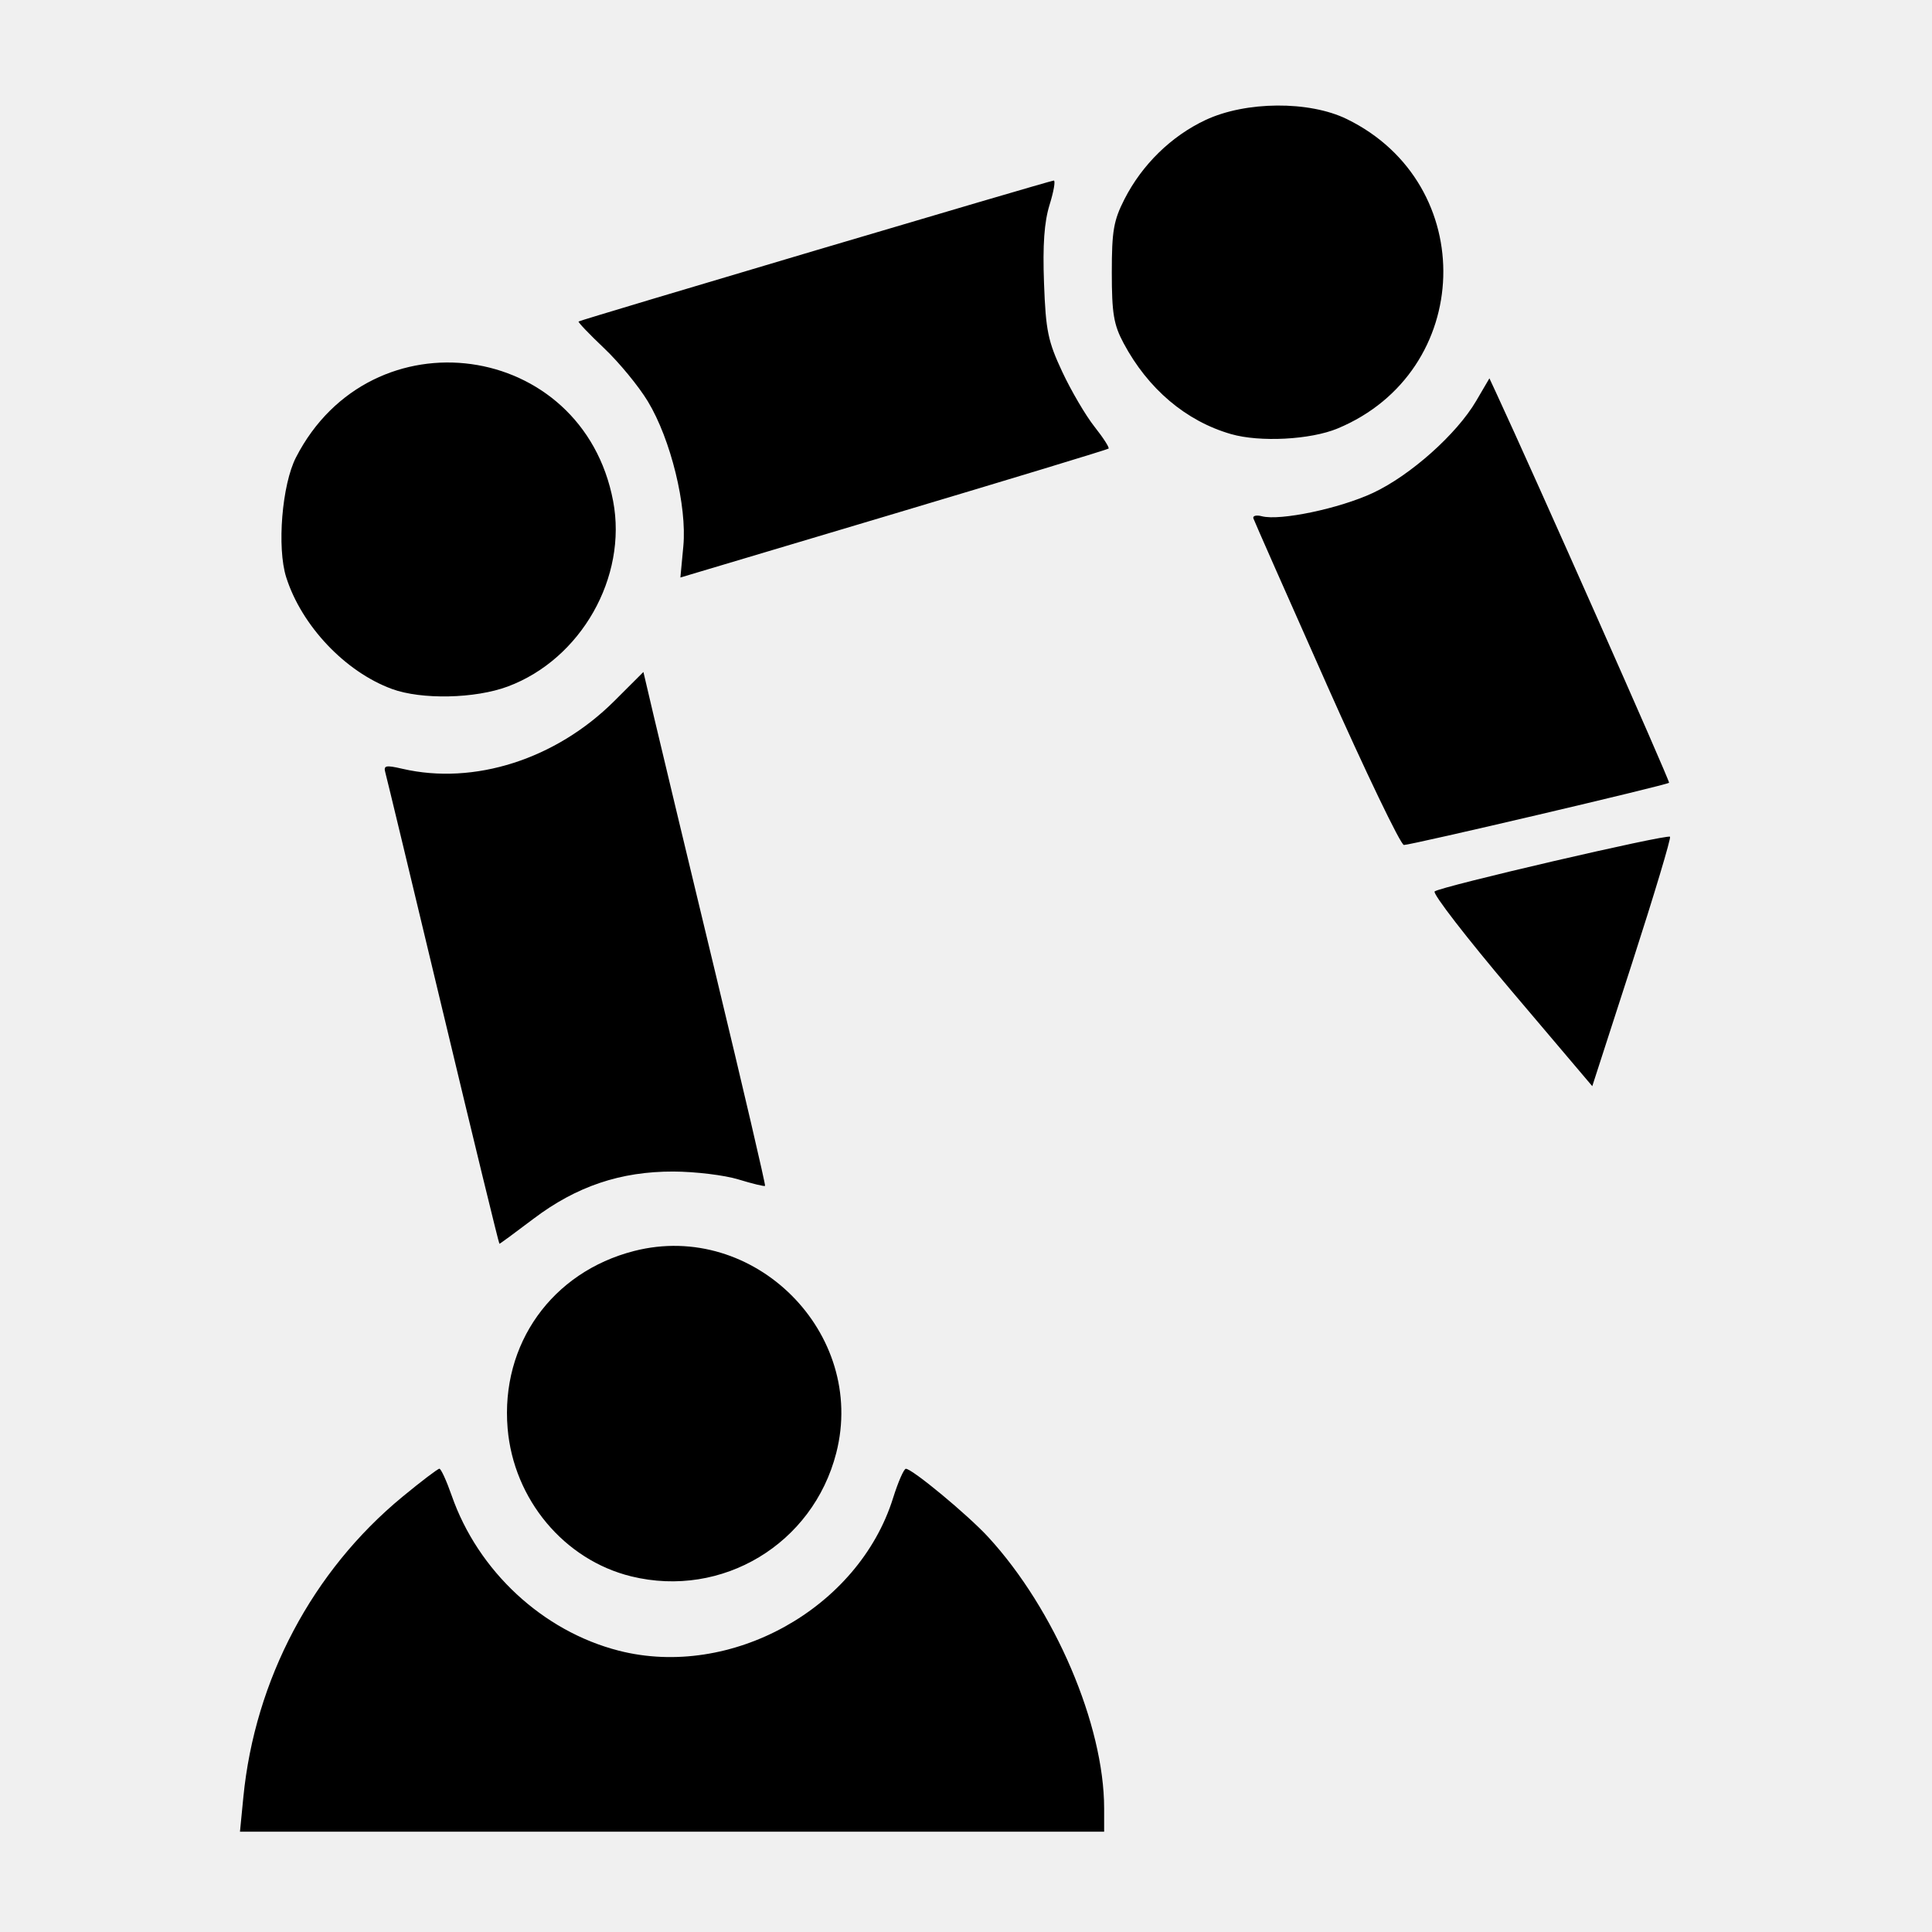
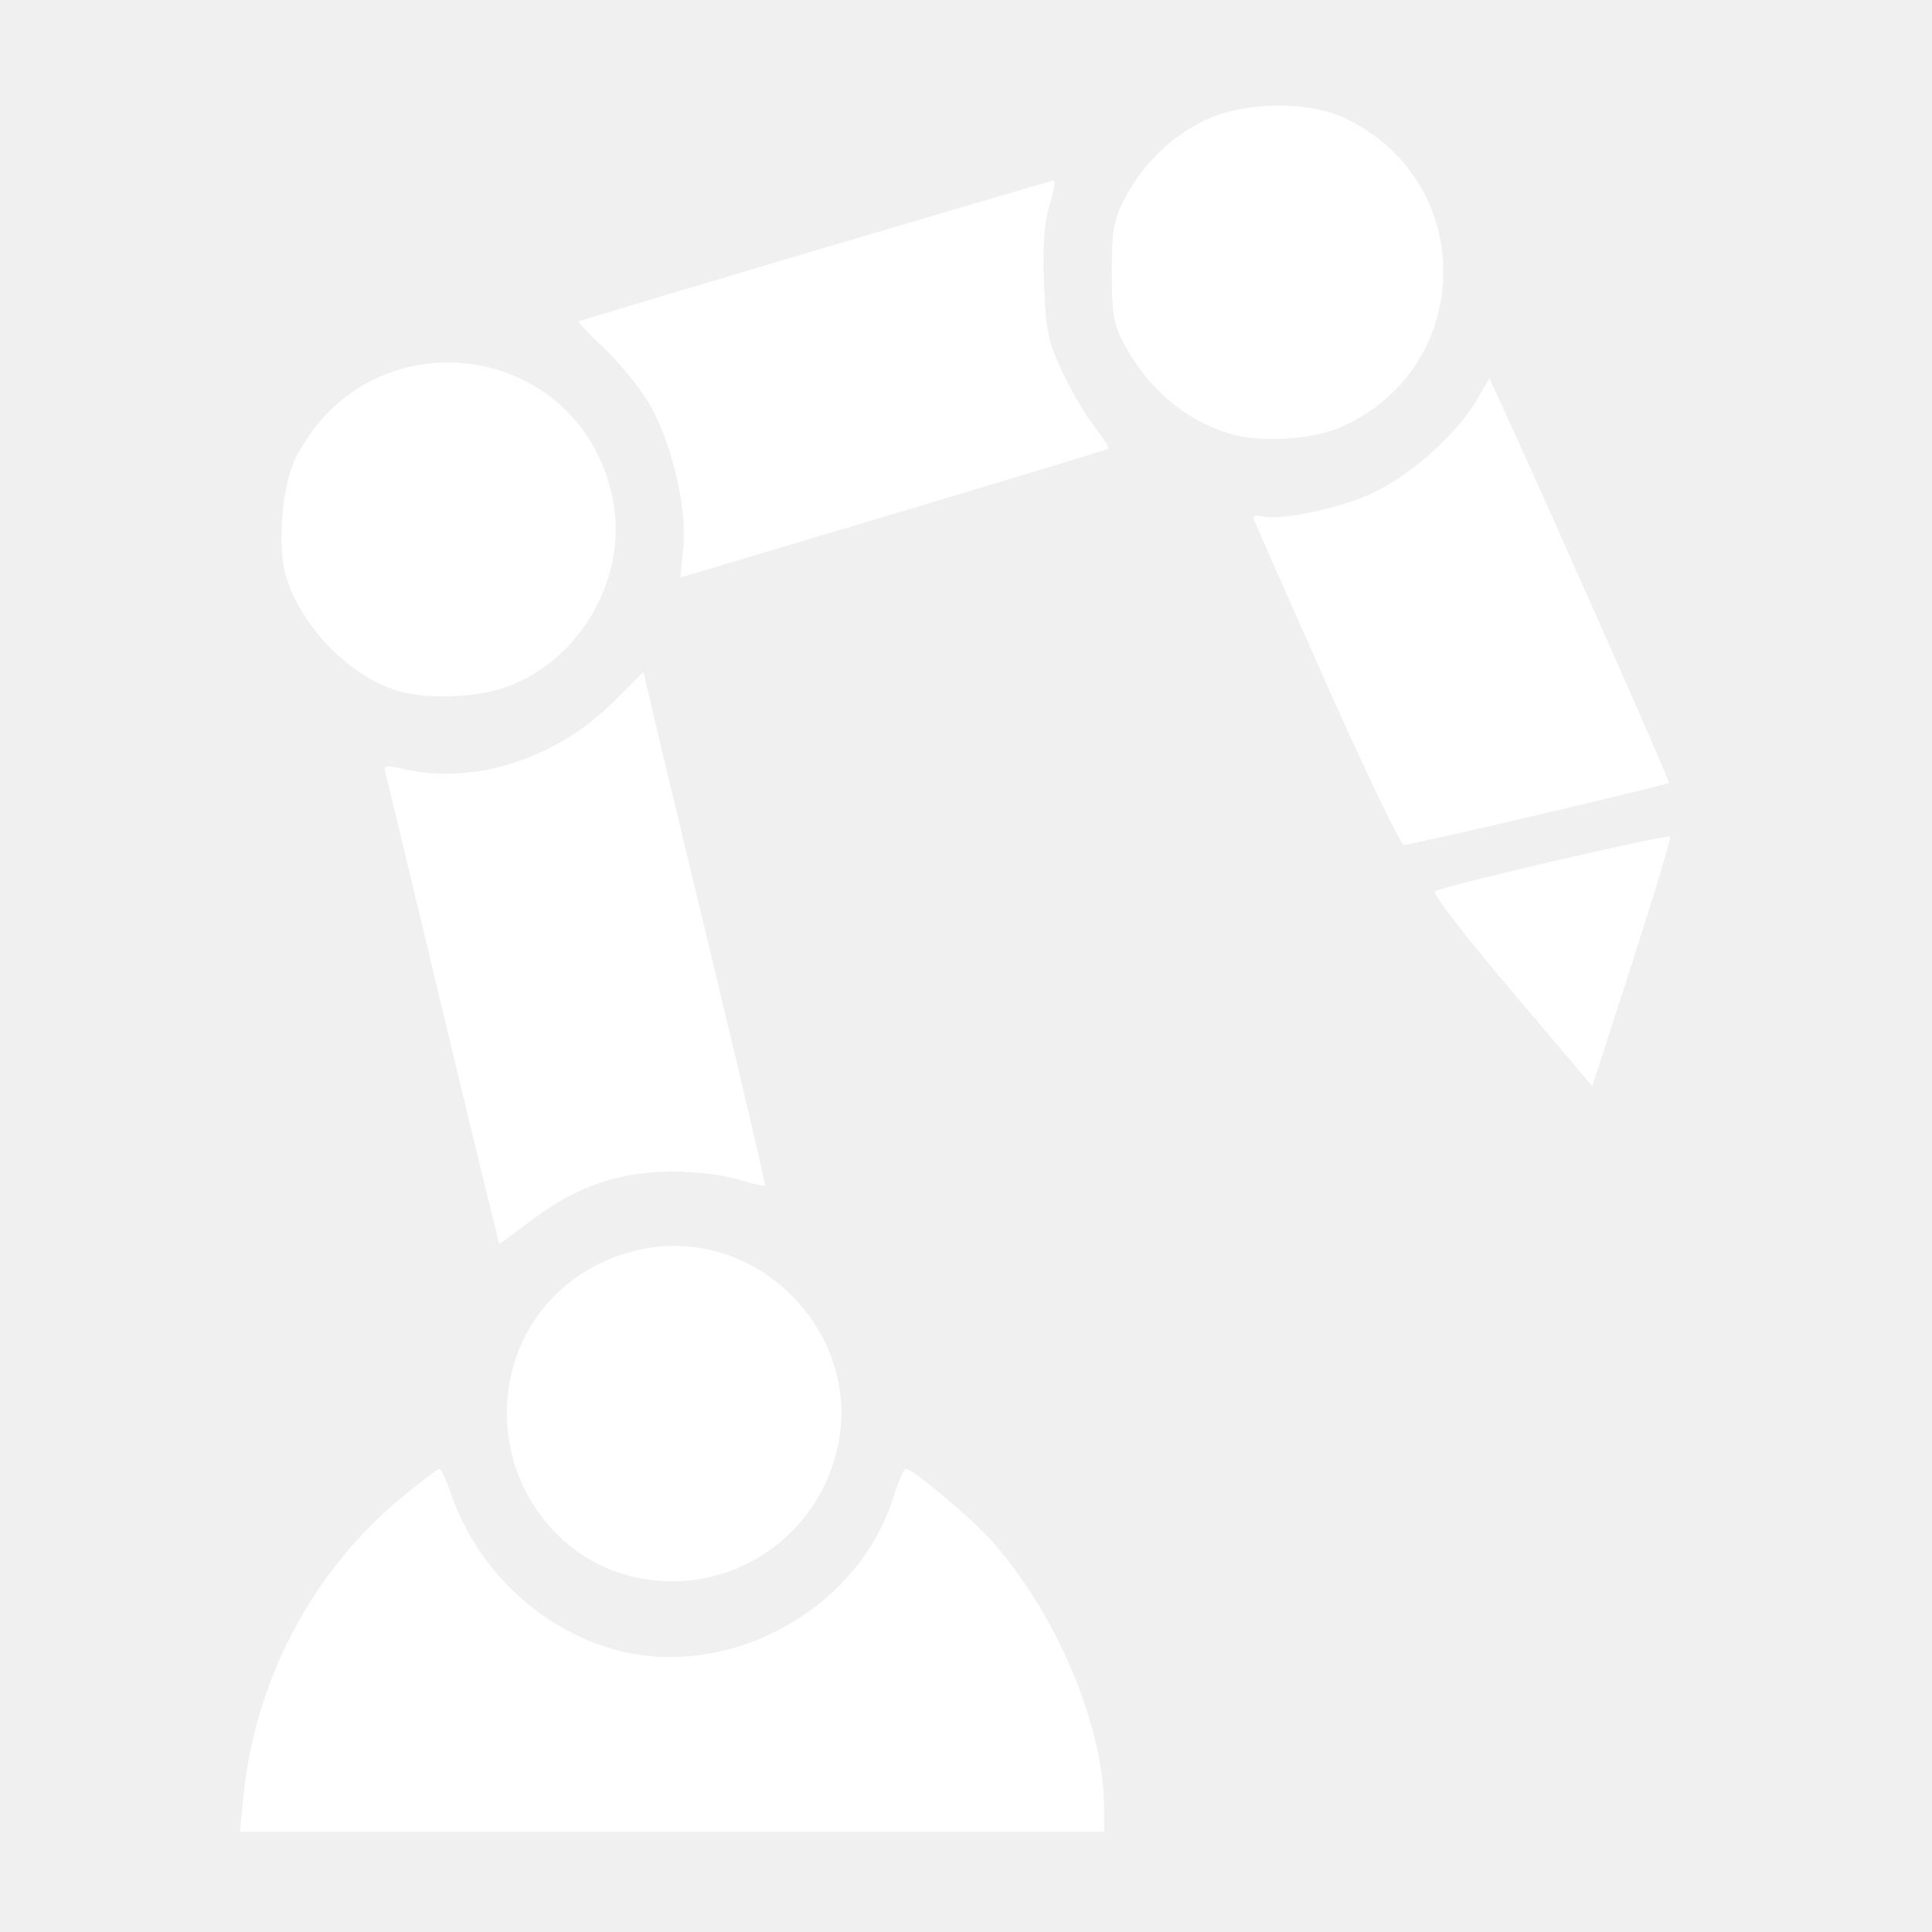
<svg xmlns="http://www.w3.org/2000/svg" width="100mm" height="100mm" version="1.1" viewBox="0 0 100 100">
-   <g transform="translate(0,-197)">
+   <g transform="translate(0,-197)" fill="white">
    <path d="m12.596 290.02c0.597-6.078 3.575-11.703 8.228-15.541 0.972-0.802 1.836-1.458 1.919-1.458 0.083 0 0.369 0.625 0.636 1.389 1.363 3.908 4.713 7.019 8.642 8.027 5.808 1.49 12.412-2.18 14.202-7.892 0.262-0.836 0.561-1.52 0.664-1.521 0.324-4e-3 3.204 2.383 4.261 3.531 3.446 3.745 6.002 9.73 6.002 14.05v1.202h-44.729zm20.08-11.427c-3.473-0.849-6.093-3.986-6.402-7.663-0.366-4.362 2.293-8.089 6.548-9.179 6.209-1.591 12.052 4.249 10.462 10.455-1.207 4.711-5.902 7.538-10.609 6.387zm-9.742-29.187c-1.575-6.585-2.918-12.169-2.986-12.409-0.107-0.379 0.01-0.406 0.879-0.205 3.71 0.861 7.949-0.494 10.969-3.507l1.507-1.504 0.539 2.297c0.297 1.264 1.728 7.233 3.182 13.266 1.453 6.033 2.612 11 2.575 11.037-0.037 0.037-0.657-0.113-1.378-0.334-0.721-0.221-2.234-0.404-3.363-0.408-2.734-9e-3 -5.026 0.765-7.248 2.447-0.939 0.711-1.731 1.293-1.76 1.292-0.029-1.9e-4 -1.341-5.388-2.915-11.972zm55.291-1.131c-2.305-2.72-4.09-5.03-3.968-5.135 0.293-0.25 12.035-2.978 12.183-2.83 0.062 0.062-0.817 2.993-1.955 6.512l-2.069 6.398zm-9.565-15.872c-2.037-4.579-3.74-8.437-3.785-8.572-0.045-0.135 0.152-0.185 0.438-0.11 0.944 0.247 4.027-0.401 5.754-1.209 1.938-0.907 4.334-3.043 5.34-4.761l0.685-1.169 0.357 0.769c1.963 4.226 9.003 20.102 8.942 20.165-0.116 0.119-13.366 3.227-13.725 3.22-0.167-3e-3 -1.97-3.753-4.007-8.332zm-48.376 0.256c-2.416-0.886-4.671-3.268-5.469-5.777-0.487-1.53-0.221-4.796 0.506-6.209 3.892-7.568 14.836-6.058 16.415 2.265 0.746 3.936-1.661 8.177-5.447 9.593-1.692 0.633-4.467 0.693-6.005 0.129zm15.085-7.386c0.195-2.088-0.647-5.53-1.835-7.495-0.472-0.782-1.49-2.02-2.263-2.752-0.772-0.732-1.367-1.355-1.323-1.386 0.14-0.096 24.414-7.296 24.595-7.295 0.095 5.3e-4 -3e-3 0.566-0.218 1.258-0.276 0.889-0.36 2.075-0.287 4.051 0.091 2.464 0.203 3.006 0.944 4.59 0.462 0.988 1.213 2.266 1.668 2.841 0.455 0.575 0.783 1.085 0.729 1.134-0.054 0.049-5.062 1.57-11.13 3.381l-11.032 3.292zm28.345-5.806c-2.33-0.673-4.295-2.336-5.56-4.709-0.509-0.955-0.606-1.538-0.607-3.65-5.3e-4 -2.158 0.093-2.696 0.658-3.804 0.913-1.787 2.426-3.264 4.195-4.093 2.087-0.978 5.362-1 7.31-0.049 6.88 3.36 6.592 13.076-0.476 16.016-1.405 0.584-4.023 0.721-5.52 0.289z" style="stroke-width:.265" />
  </g>
</svg>
